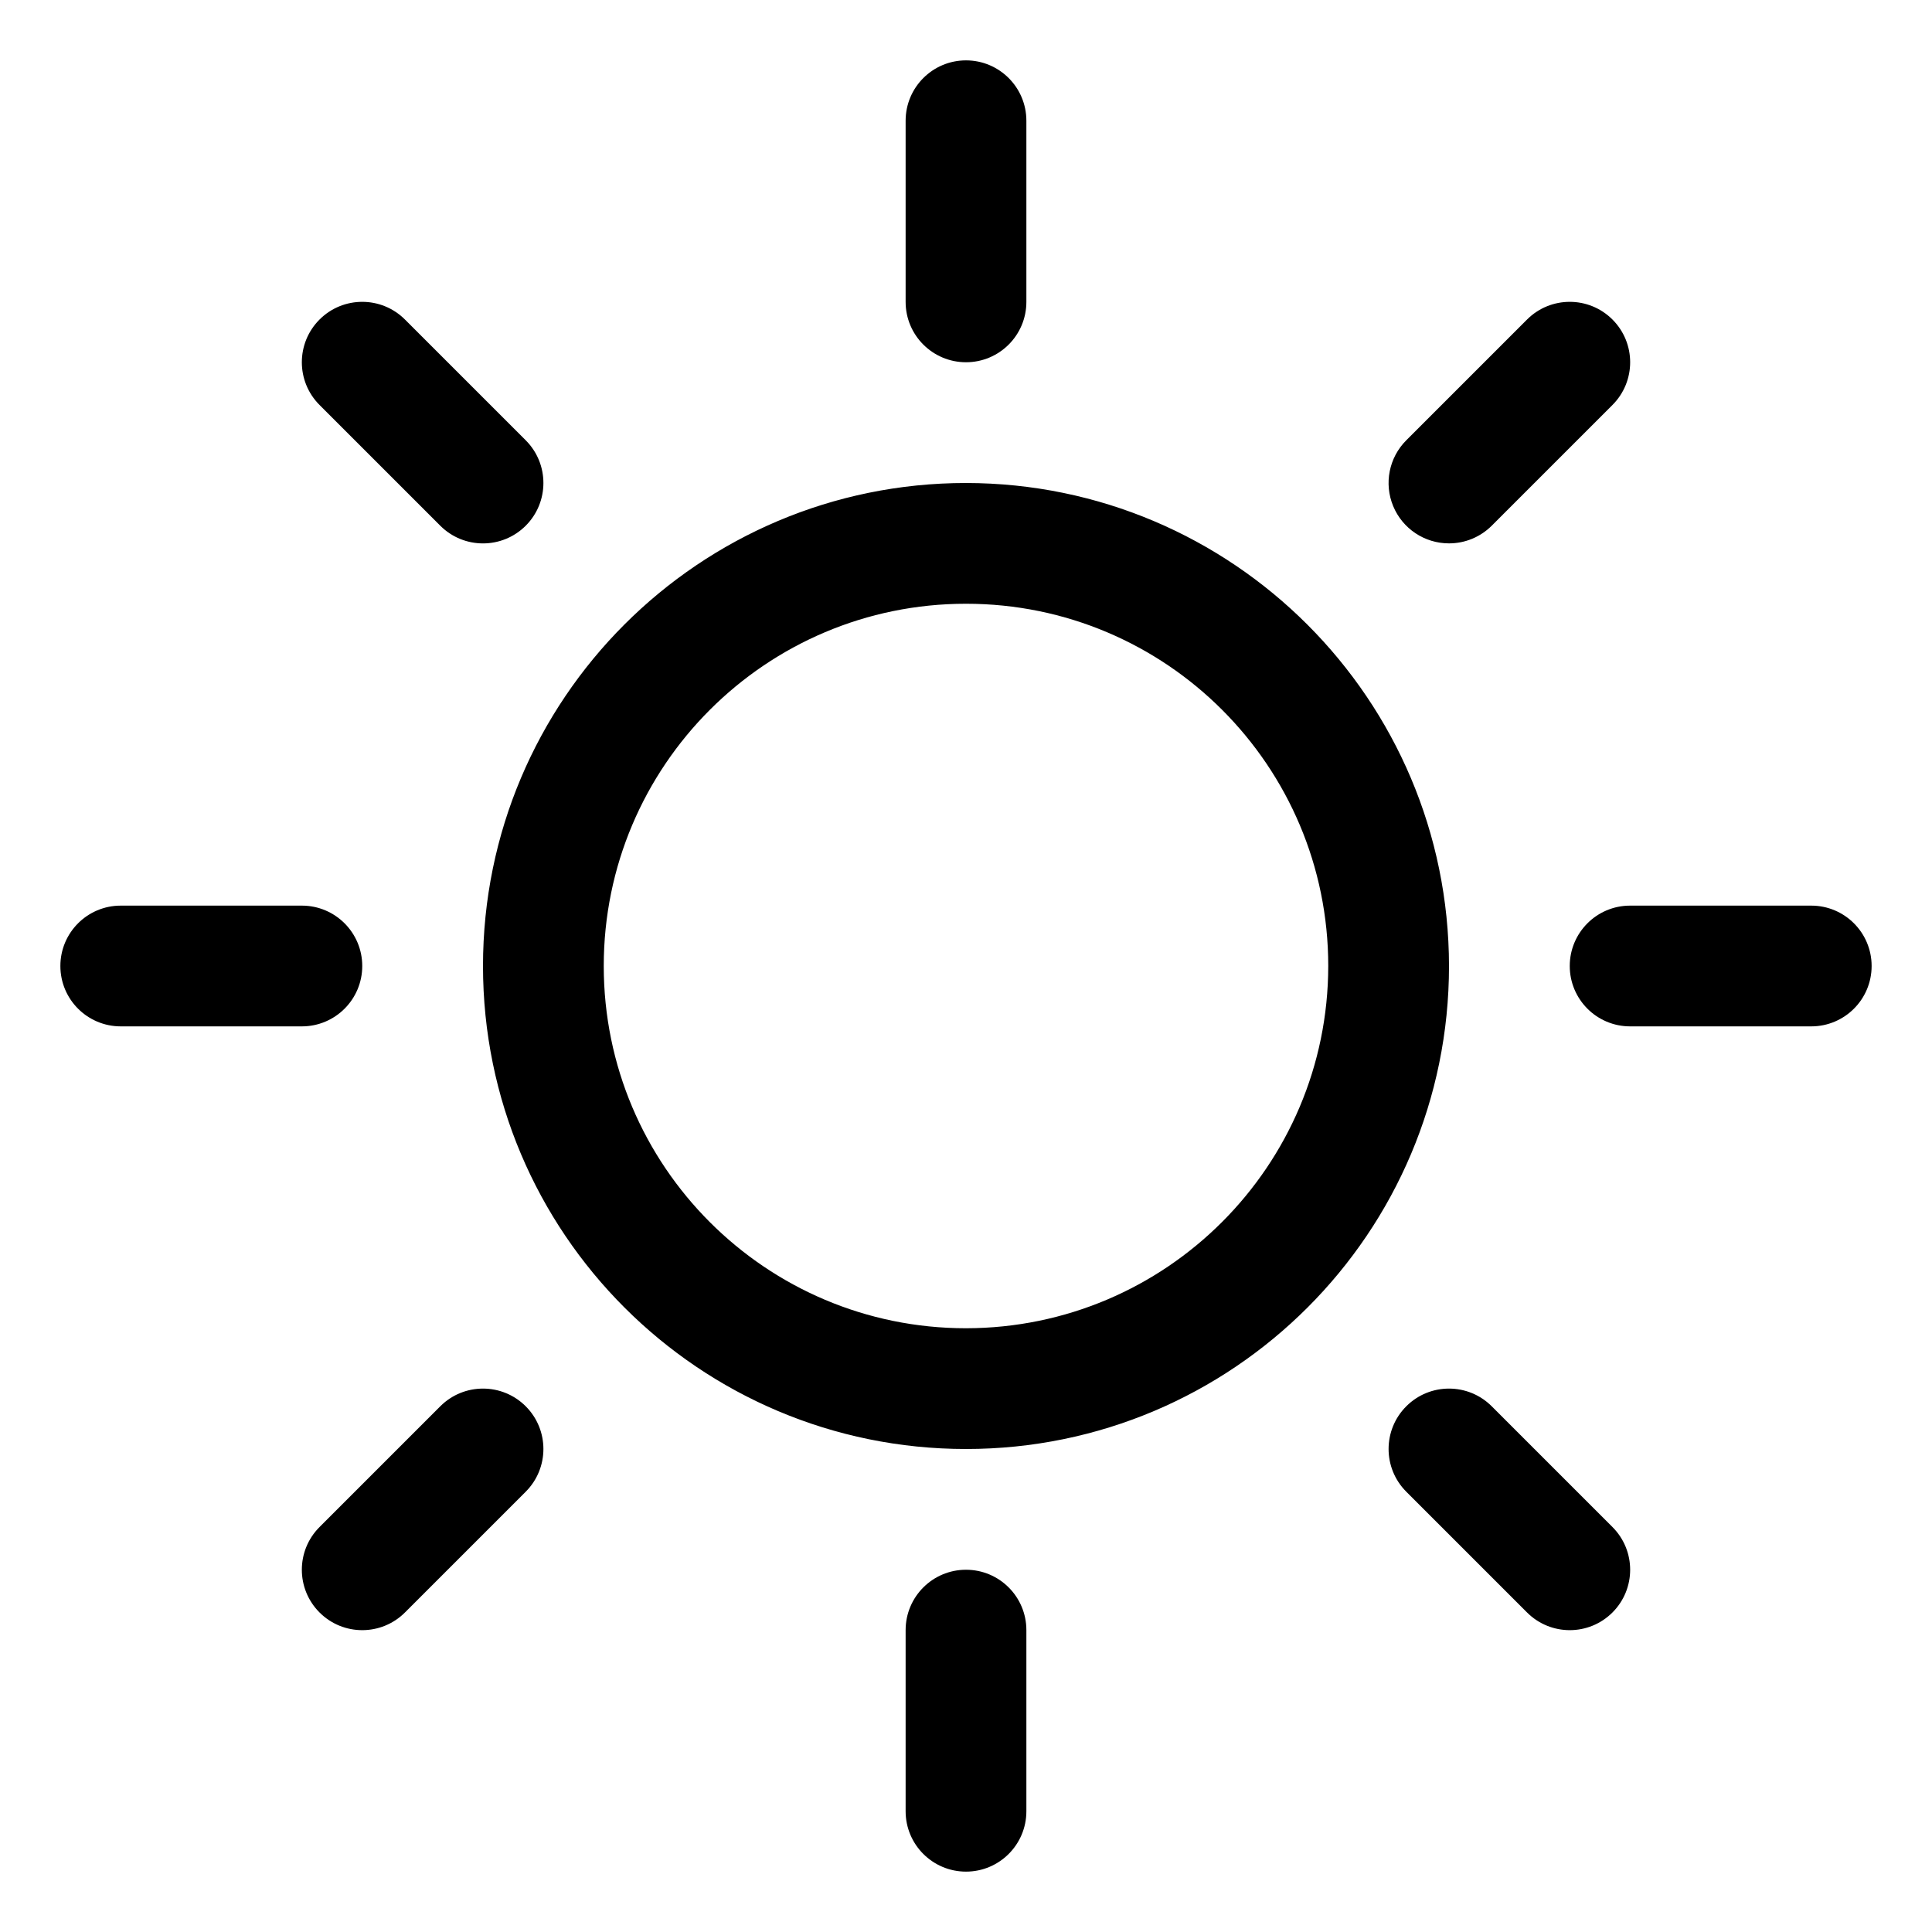
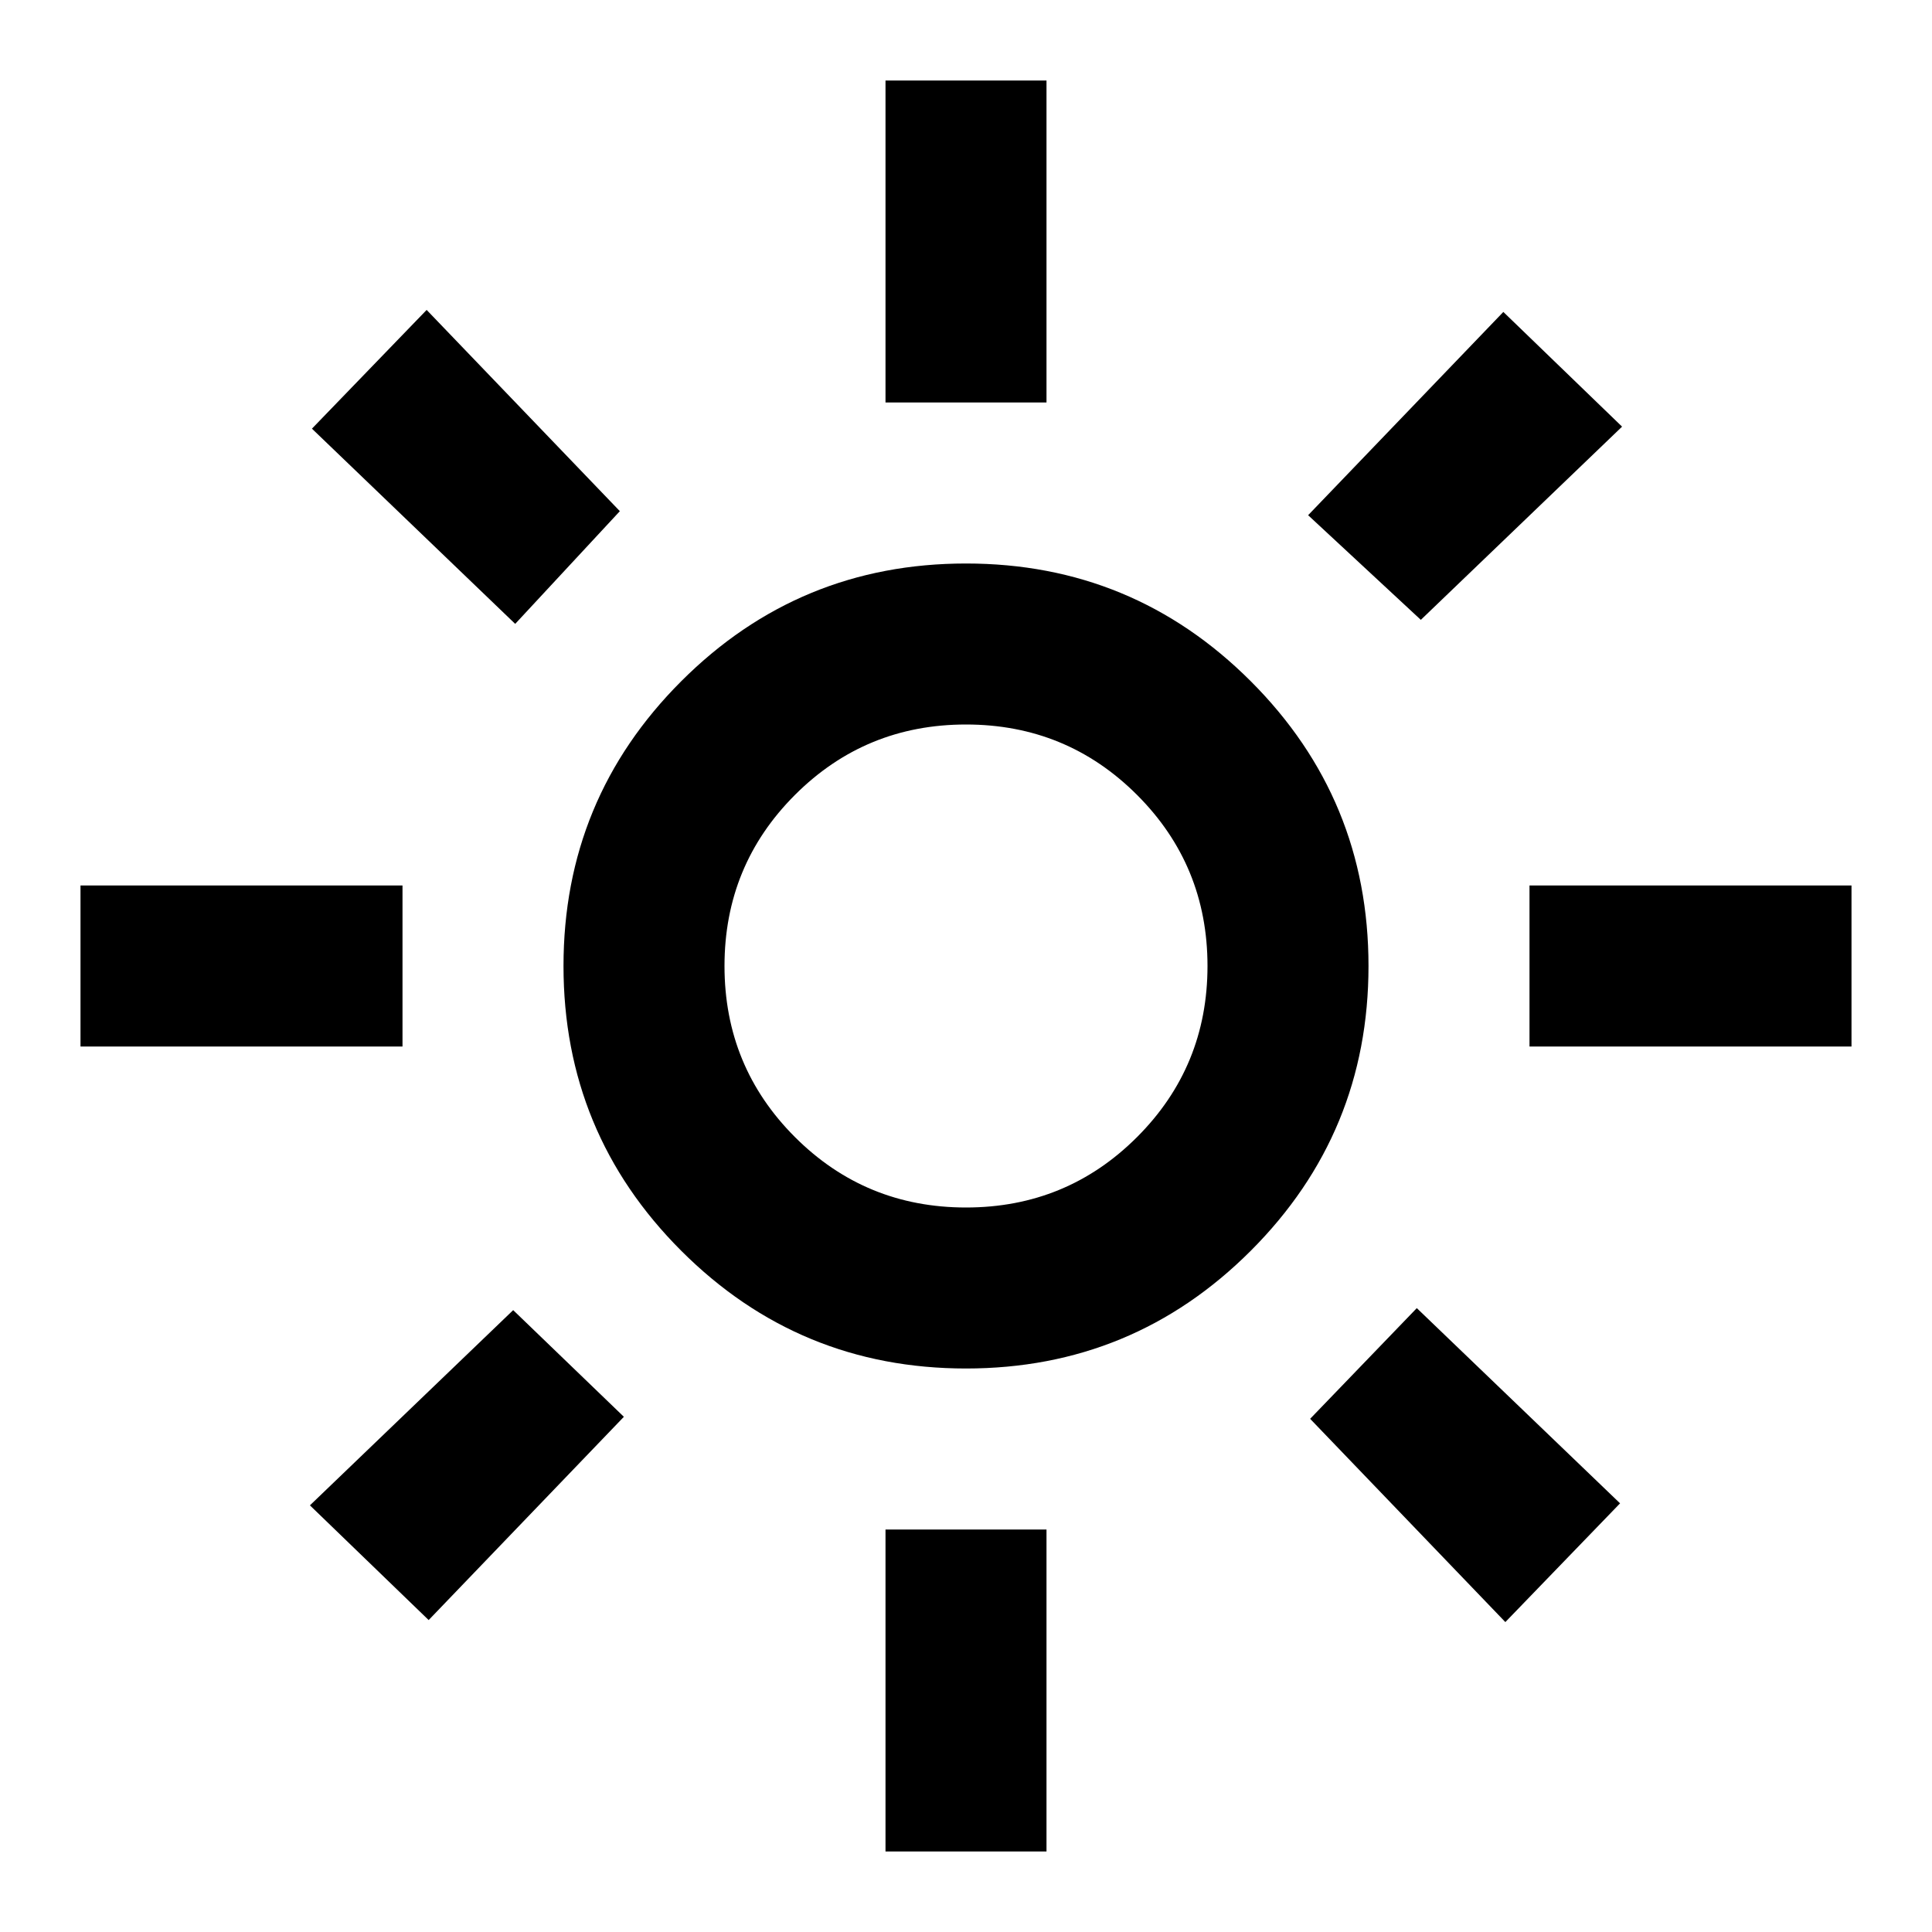
- <svg xmlns="http://www.w3.org/2000/svg" viewBox="0 0 256 256">
-   <path d="M120,40V16a8,8,0,0,1,16,0V40a8,8,0,0,1-16,0Zm72,88a64,64,0,1,1-64-64A64.07,64.07,0,0,1,192,128Zm-16,0a48,48,0,1,0-48,48A48.05,48.05,0,0,0,176,128ZM58.34,69.66A8,8,0,0,0,69.66,58.34l-16-16A8,8,0,0,0,42.34,53.66Zm0,116.68-16,16a8,8,0,0,0,11.32,11.32l16-16a8,8,0,0,0-11.32-11.32ZM192,72a8,8,0,0,0,5.66-2.34l16-16a8,8,0,0,0-11.32-11.32l-16,16A8,8,0,0,0,192,72Zm5.66,114.34a8,8,0,0,0-11.32,11.32l16,16a8,8,0,0,0,11.32-11.32ZM48,128a8,8,0,0,0-8-8H16a8,8,0,0,0,0,16H40A8,8,0,0,0,48,128Zm80,80a8,8,0,0,0-8,8v24a8,8,0,0,0,16,0V216A8,8,0,0,0,128,208Zm112-88H216a8,8,0,0,0,0,16h24a8,8,0,0,0,0-16Z" />
+ <svg xmlns="http://www.w3.org/2000/svg" viewBox="0 -960 960 960">
+   <path d="M480-360q50 0 85-35t35-85q0-50-35-85t-85-35q-50 0-85 35t-35 85q0 50 35 85t85 35Zm0 80q-83 0-141.5-58.5T280-480q0-83 58.5-141.5T480-680q83 0 141.5 58.5T680-480q0 83-58.5 141.5T480-280ZM200-440H40v-80h160v80Zm720 0H760v-80h160v80ZM440-760v-160h80v160h-80Zm0 720v-160h80v160h-80ZM256-650l-101-97 57-59 96 100-52 56Zm492 496-97-101 53-55 101 97-57 59Zm-98-550 97-101 59 57-100 96-56-52ZM154-212l101-97 55 53-97 101-59-57Zm326-268Z" />
</svg>
